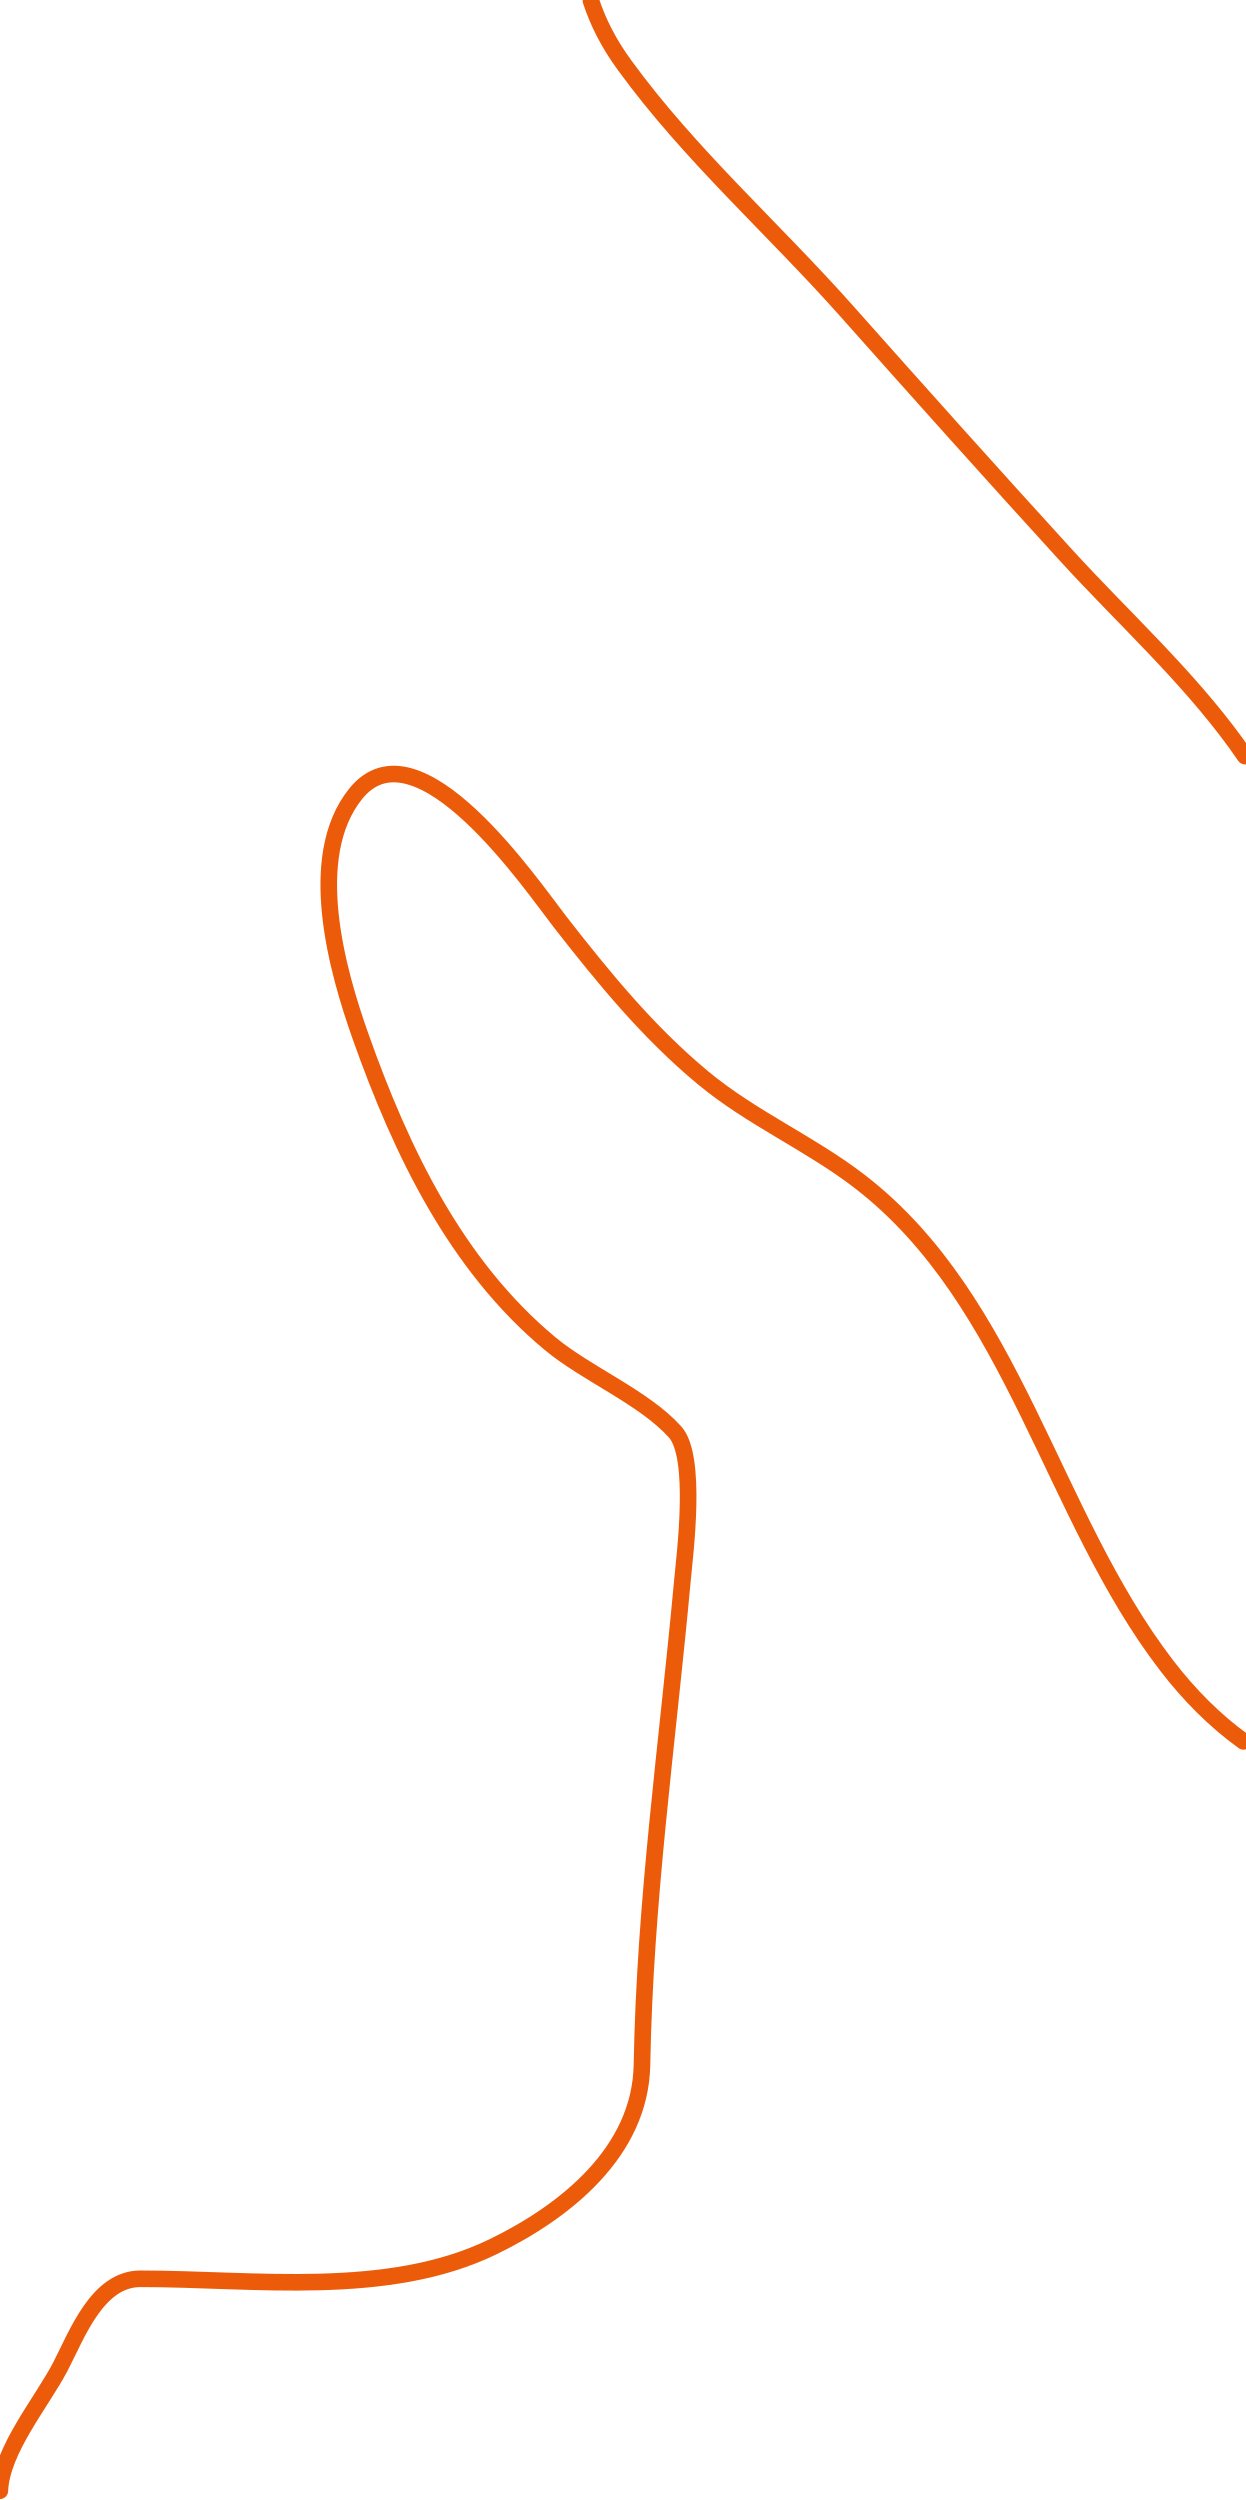
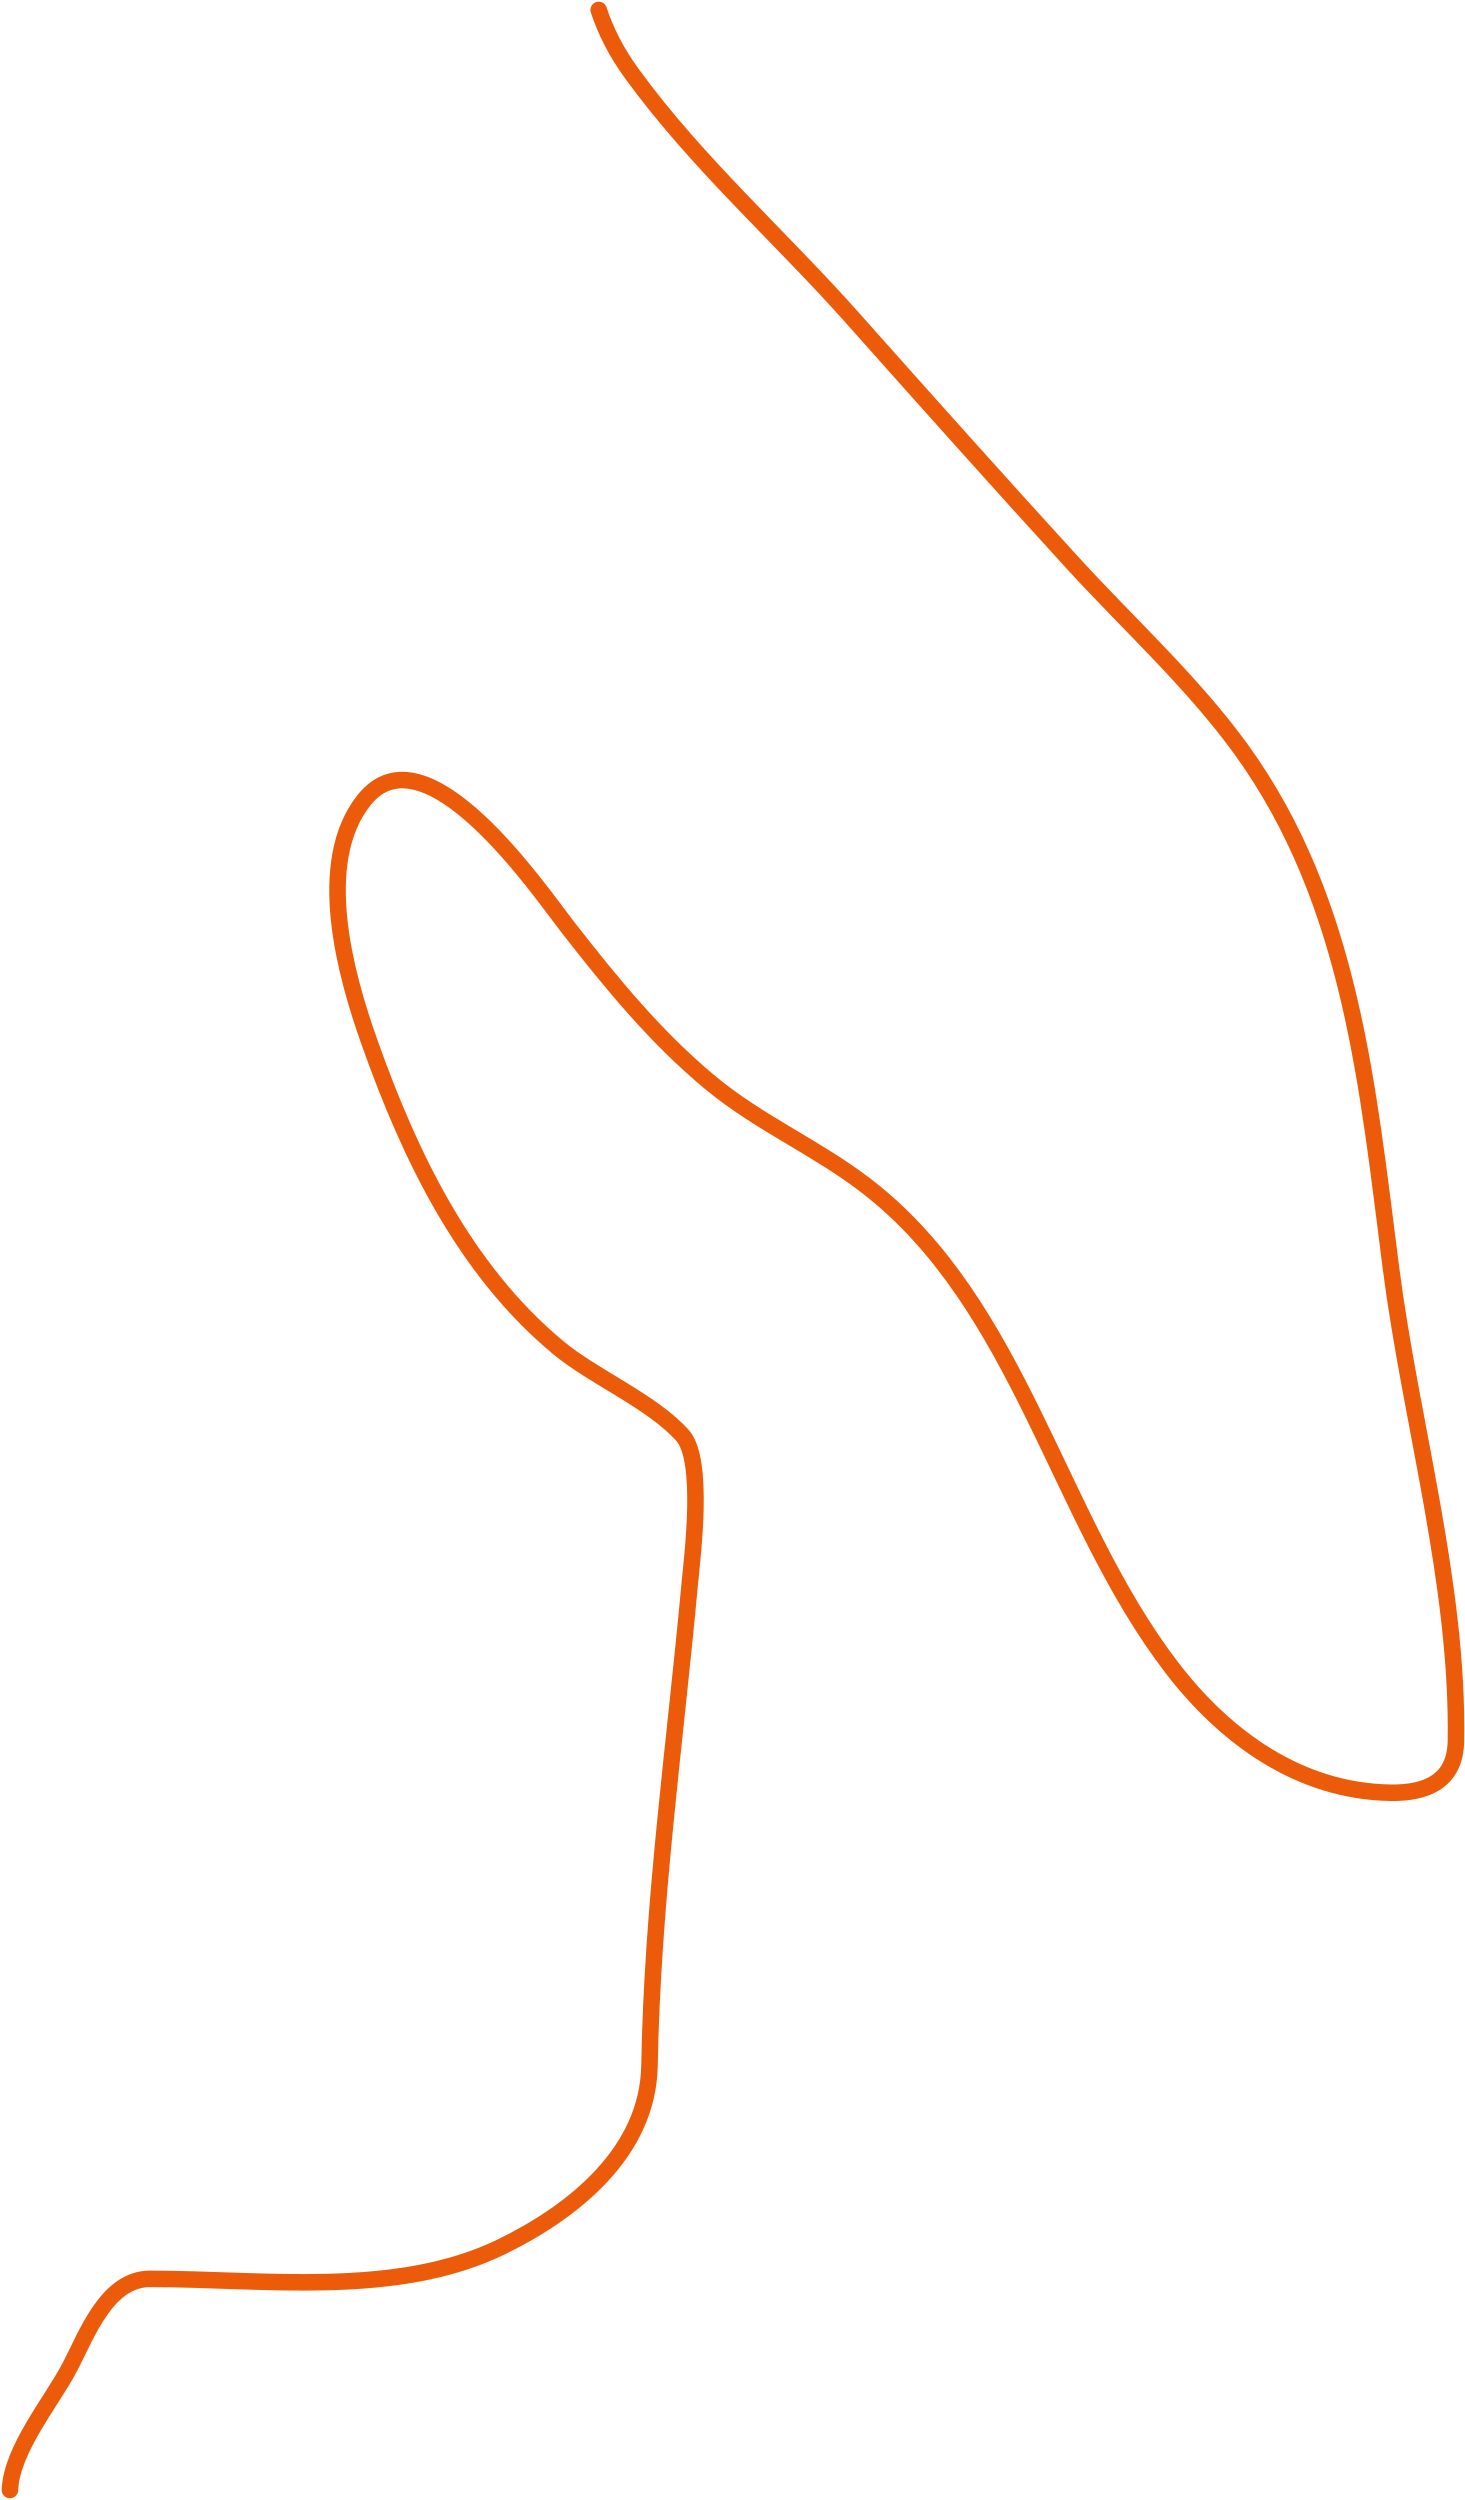
- <svg xmlns="http://www.w3.org/2000/svg" width="375" height="753" viewBox="0 0 375 753" fill="none">
-   <path d="M-0.045 750.217C0.428 737.92 12.669 723.43 18.174 712.843C23.225 703.13 29.3 686.37 42.311 686.37C76.599 686.37 116.763 692.146 148.514 676.716C170.379 666.089 192.902 648.072 193.362 621.902C194.225 572.661 201.002 525.377 205.508 476.457C206.296 467.896 210.066 438.785 203.328 431.298C193.965 420.894 176.59 413.792 165.643 404.669C137.253 381.011 120.847 346.702 108.649 312.326C101.657 292.622 91.817 258.229 107.091 239.137C125.71 215.863 160.433 267.09 168.757 277.756C181.927 294.629 195.194 310.895 211.737 324.628C226.548 336.924 244.129 344.371 259.232 356.084C305.564 392.015 316.533 456.266 351.419 501.684C358.087 510.364 365.822 518.228 374.539 524.5M178 0.246C180.113 6.687 183.286 12.995 188.067 19.568C207.701 46.565 232.784 68.688 254.872 93.536C276.816 118.224 298.787 142.794 321.054 167.193C338.072 185.84 357.474 203.421 372.286 223.876C373.213 225.155 374.117 226.442 375 227.736" stroke="#EC5B09" stroke-width="5" stroke-linecap="round" />
+ <svg xmlns="http://www.w3.org/2000/svg" width="443" height="756" viewBox="0 0 443 756" fill="none">
+   <path d="M3 752.971C3.473 740.674 15.714 726.185 21.22 715.598C26.27 705.884 32.346 689.125 45.356 689.125C79.644 689.125 119.808 694.9 151.559 679.47C173.425 668.844 195.948 650.826 196.407 624.656C197.271 575.415 204.047 528.132 208.553 479.211C209.342 470.651 213.111 441.539 206.373 434.052C197.01 423.649 179.635 416.546 168.688 407.423C140.298 383.765 123.892 349.456 111.694 315.08C104.702 295.376 94.863 260.984 110.137 241.891C128.755 218.618 163.478 269.844 171.803 280.51C184.972 297.383 198.24 313.649 214.782 327.382C229.594 339.679 247.174 347.125 262.277 358.838C308.61 394.769 319.579 459.021 354.465 504.438C370.584 525.424 392.944 541.638 420.335 542.123C431.586 542.322 440.065 538.518 440.268 526.551C441.072 479.078 426.701 430.437 420.647 383.598C413.586 328.969 408.739 272.764 375.332 226.63C360.52 206.176 341.117 188.595 324.099 169.947C301.832 145.549 279.861 120.978 257.917 96.291C235.829 71.442 210.746 49.319 191.112 22.323C186.332 15.749 183.159 9.441 181.045 3" stroke="#EC5B09" stroke-width="5" stroke-linecap="round" />
</svg>
